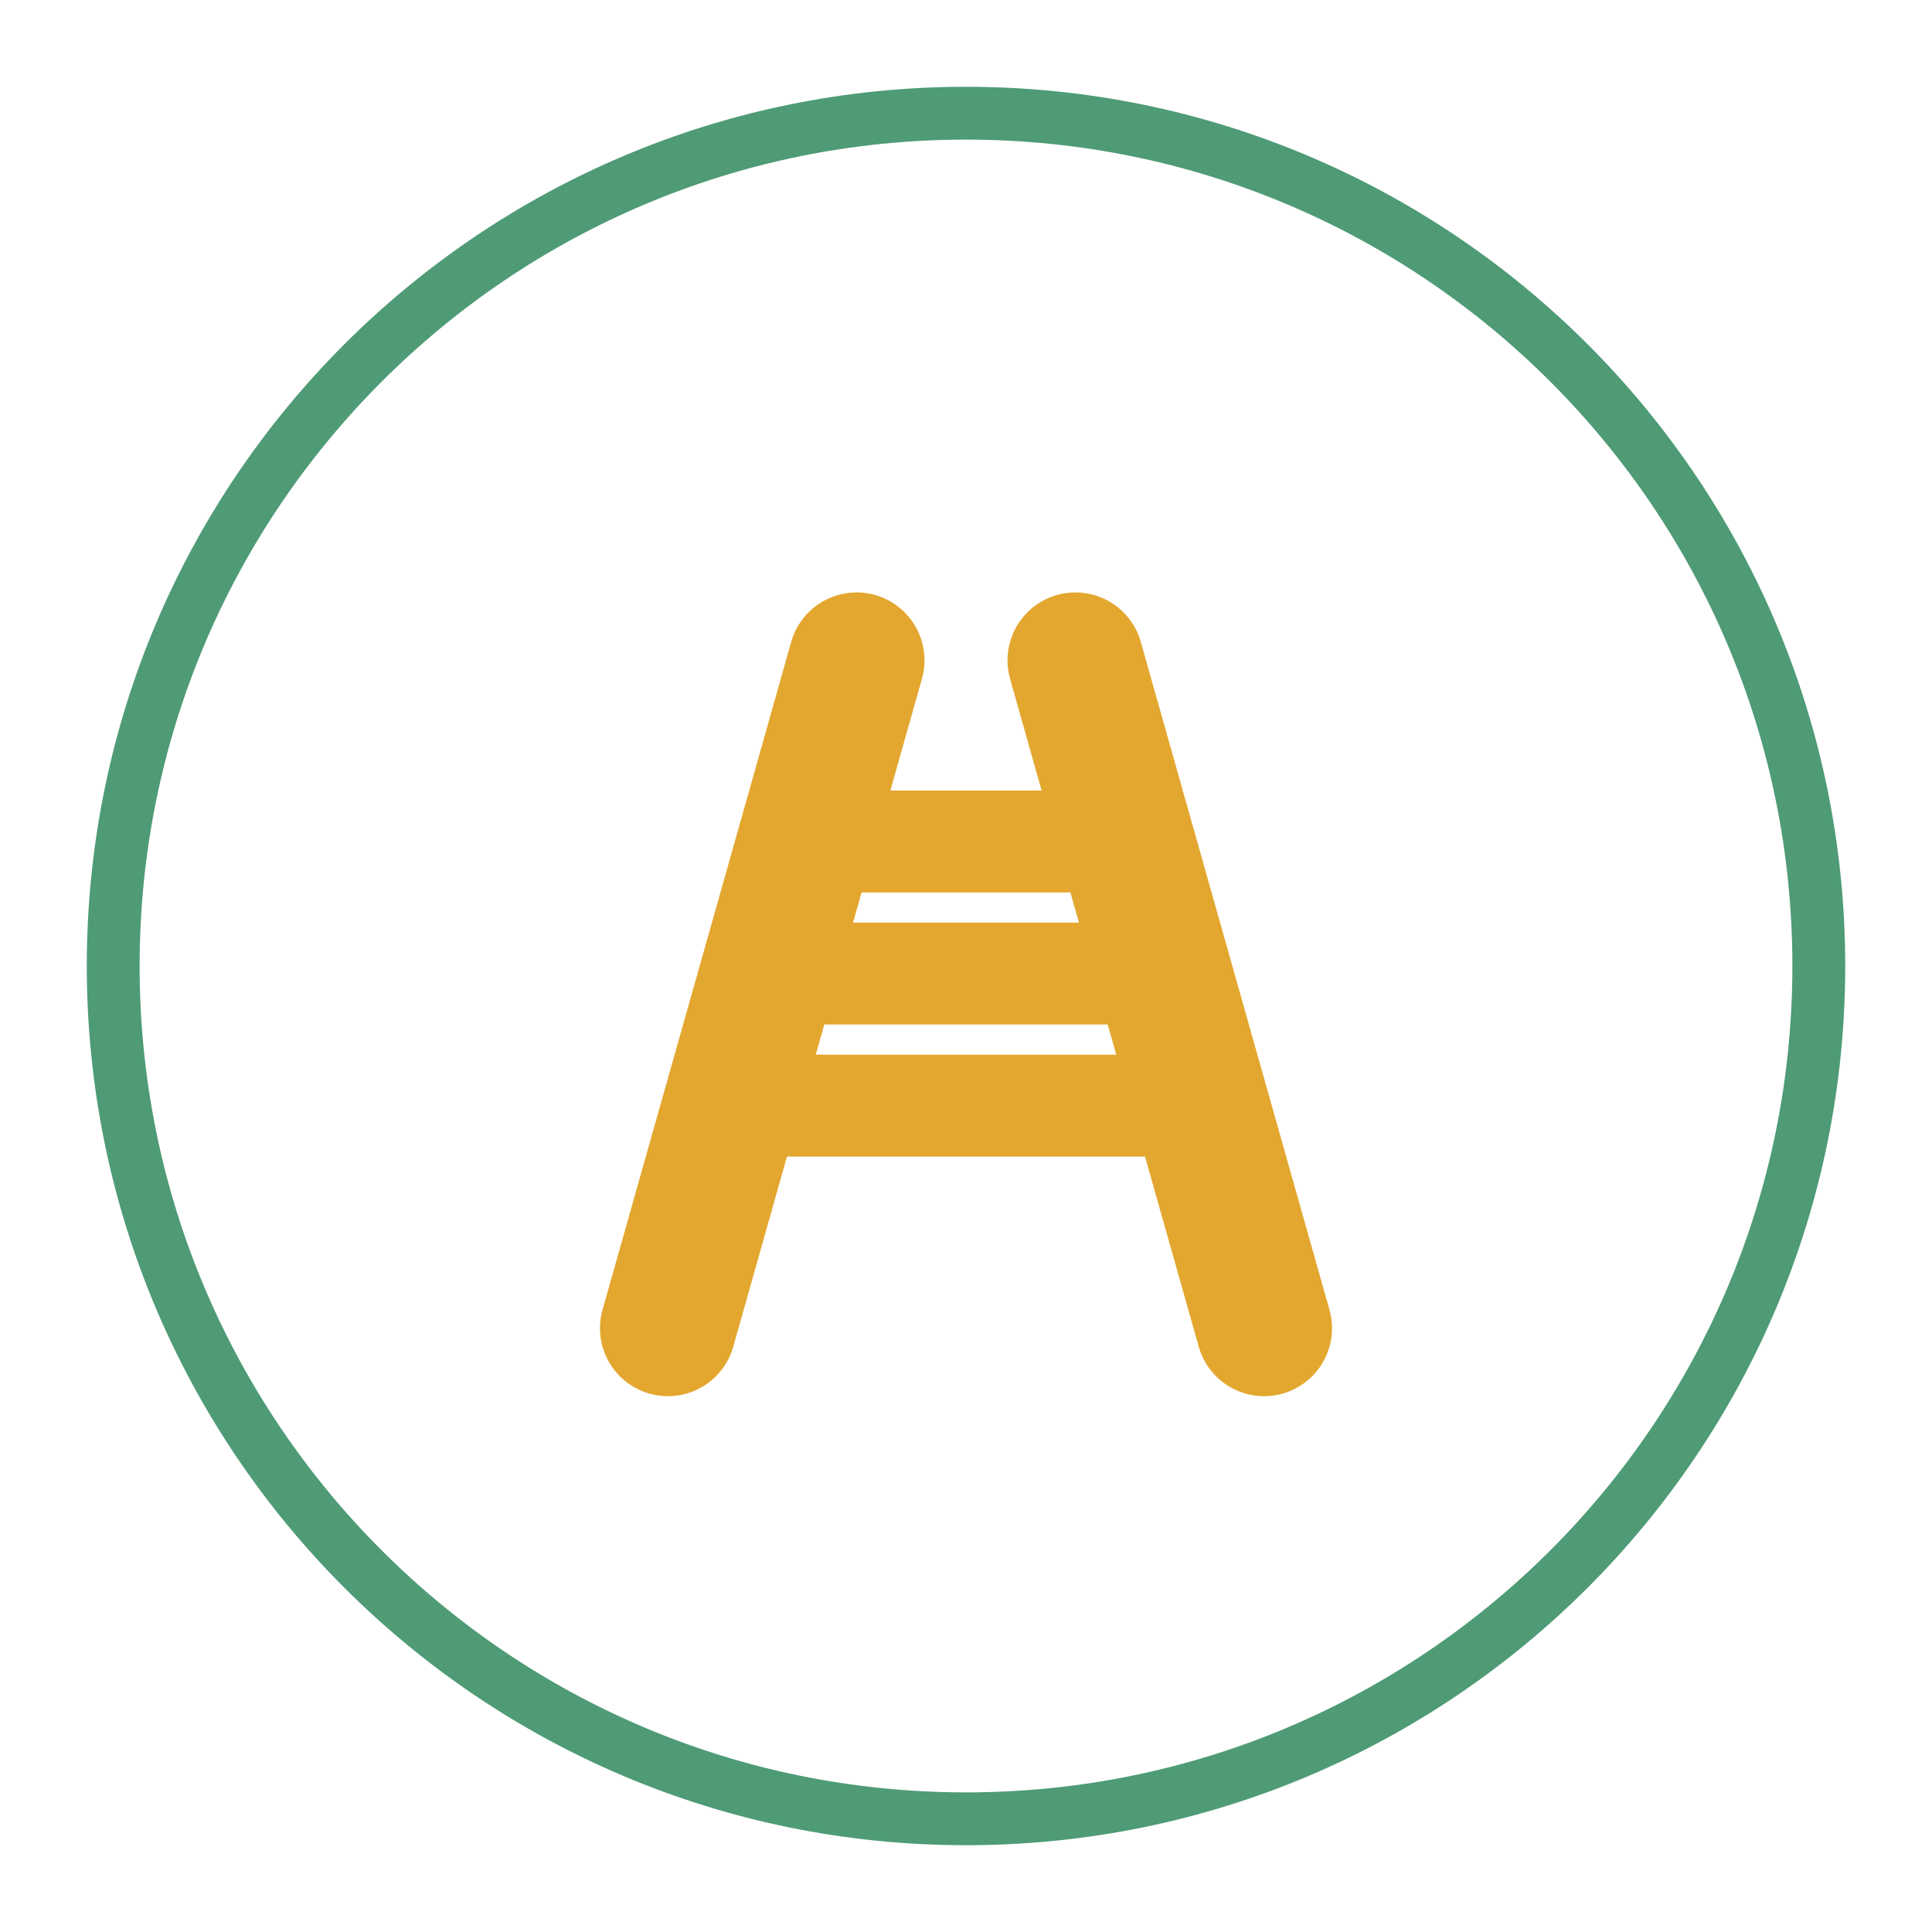
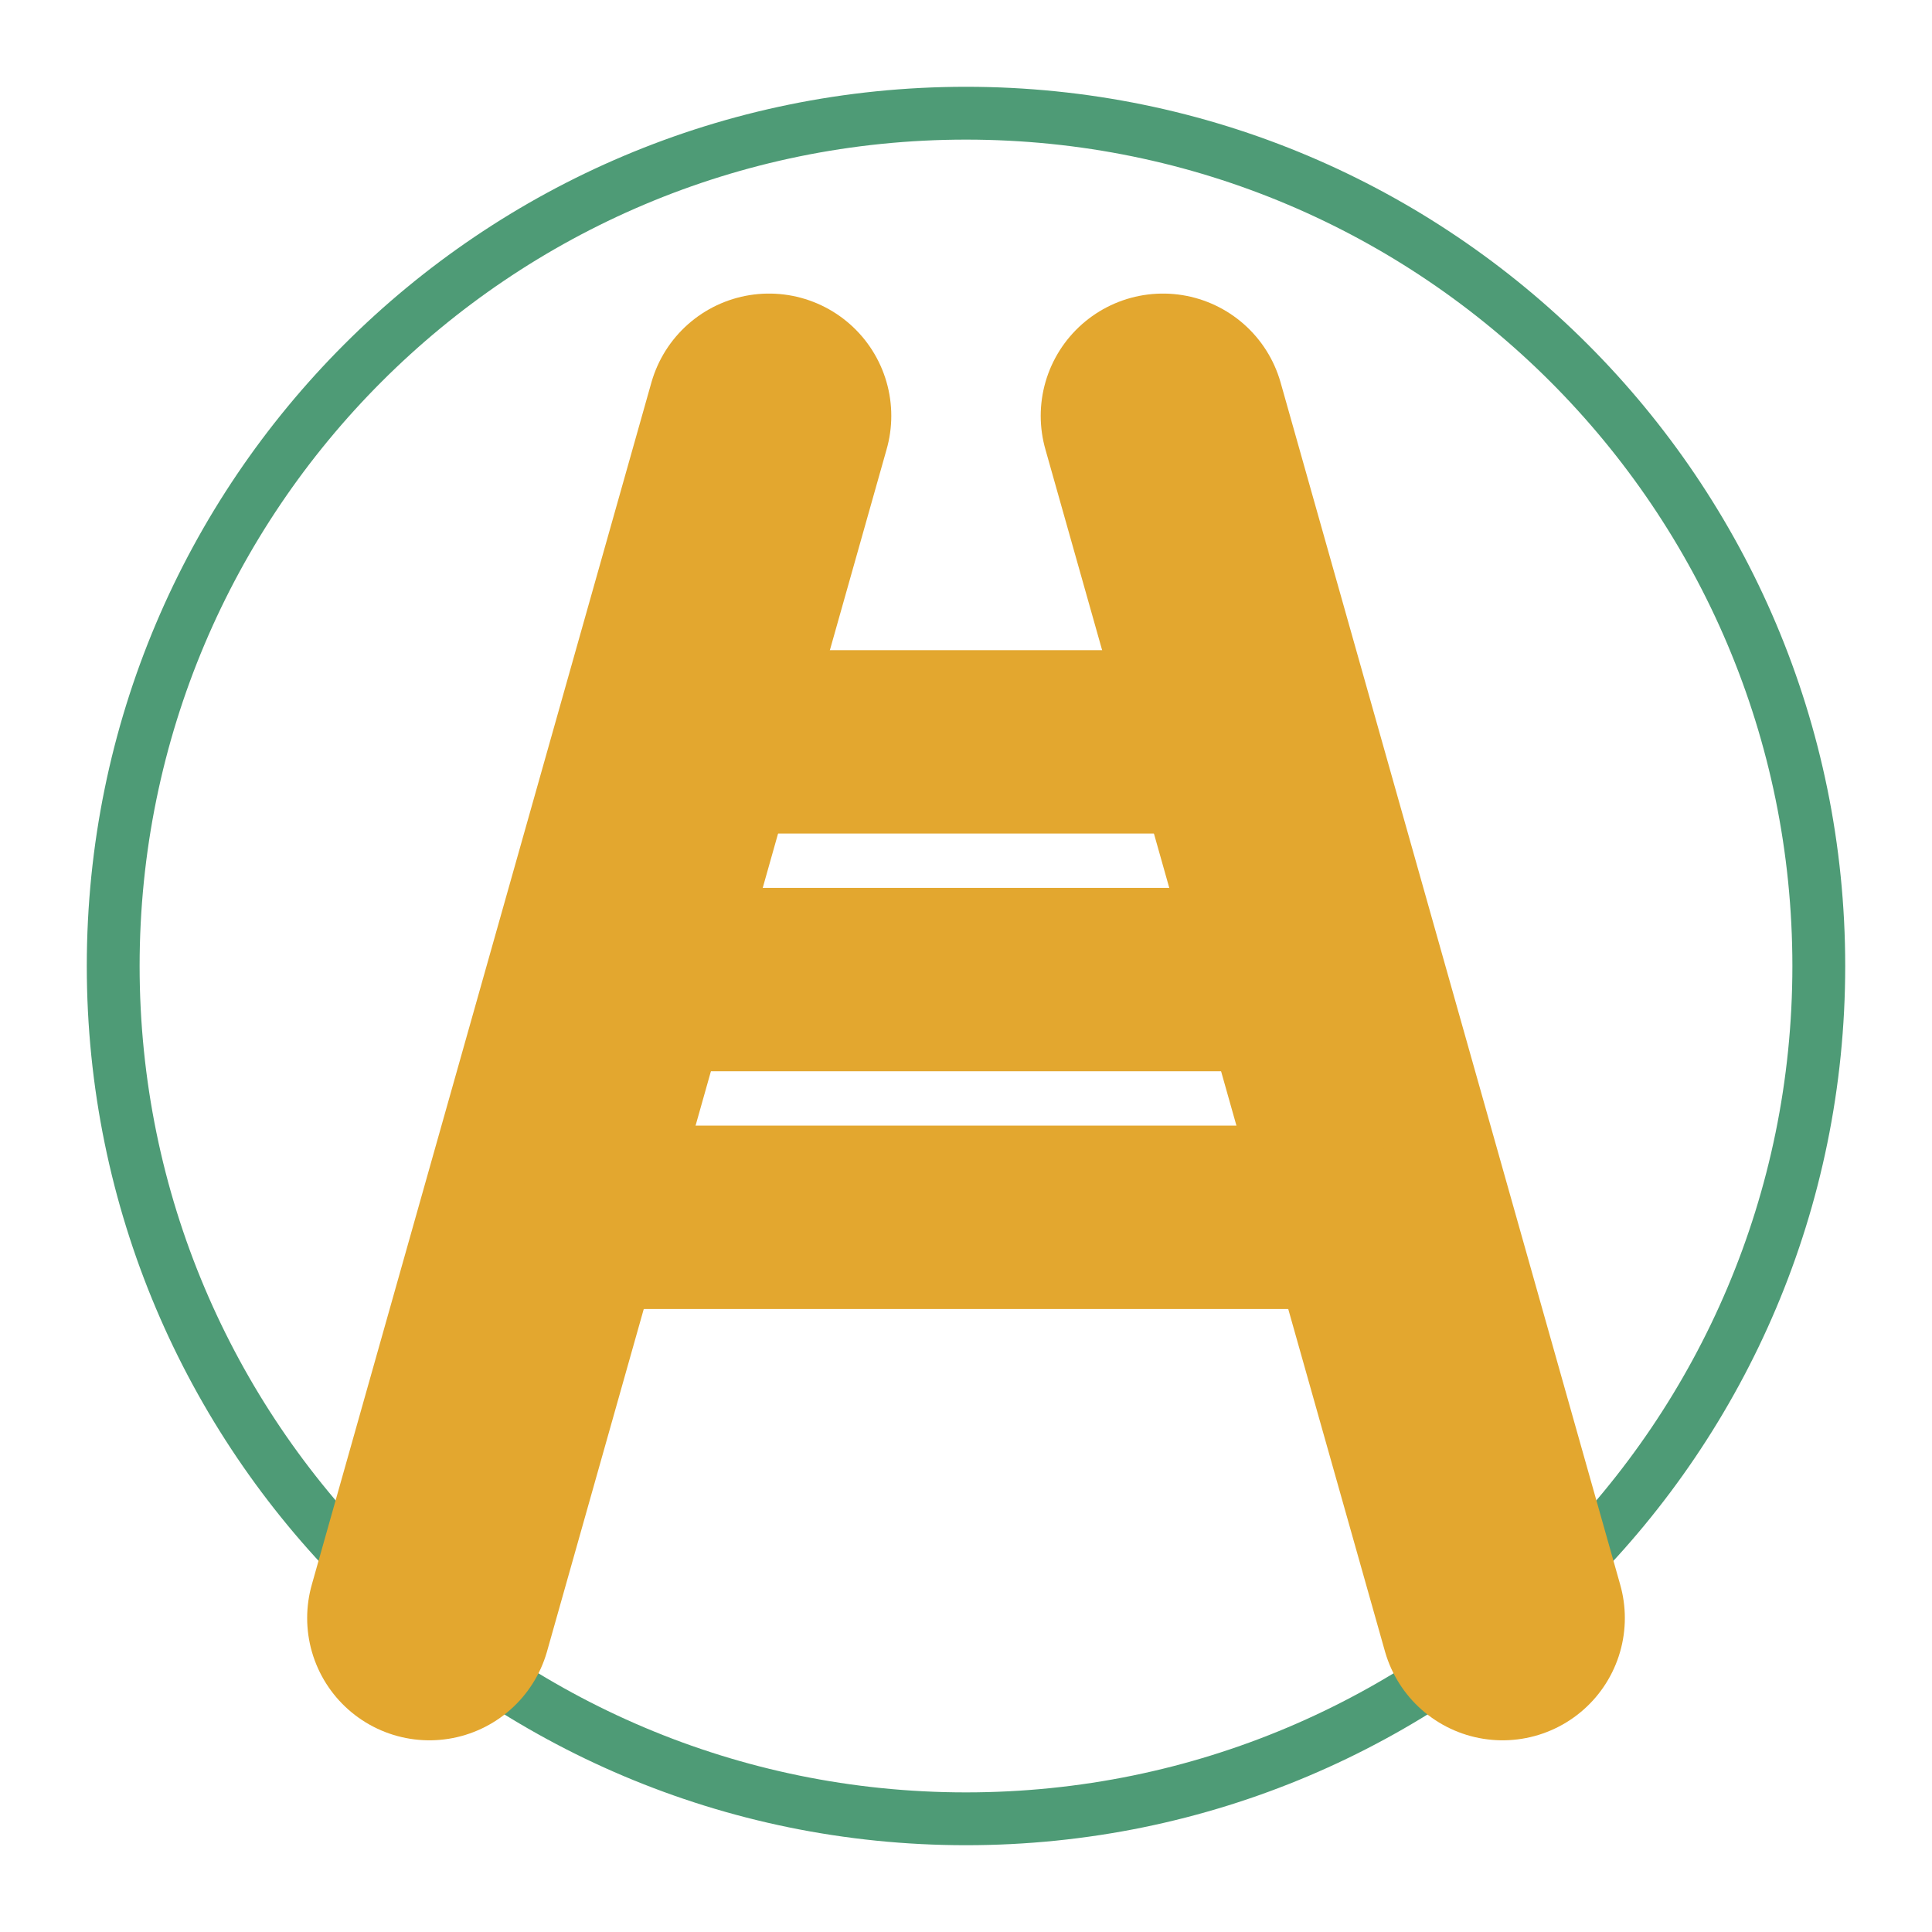
<svg xmlns="http://www.w3.org/2000/svg" width="256" height="256" viewBox="0 0 1024 1024">
  <circle cx="512" cy="512" r="452" fill="none" stroke="#4E9B76" stroke-width="28" />
-   <g fill="none" stroke="#E3A72F" stroke-width="72" stroke-linecap="round" stroke-linejoin="round">
-     <path d="M354 704 L454 350" />
-     <path d="M570 350 L670 704" />
-   </g>
-   <g fill="none" stroke="#E3A72F" stroke-width="54" stroke-linecap="round">
-     <path d="M407 586 H617" />
-     <path d="M426 516 H598" />
-     <path d="M446 446 H578" />
+   <g transform="translate(512 512) scale(1.8) translate(-512 -512)">
+     <g fill="none" stroke="#E3A72F" stroke-width="72" stroke-linecap="round" stroke-linejoin="round">
+       <path d="M354 704 L454 350" />
+       <path d="M570 350 L670 704" />
+     </g>
+     <g fill="none" stroke="#E3A72F" stroke-width="54" stroke-linecap="round">
+       <path d="M407 586 H617" />
+       <path d="M426 516 H598" />
+       <path d="M446 446 H578" />
+     </g>
  </g>
</svg>
